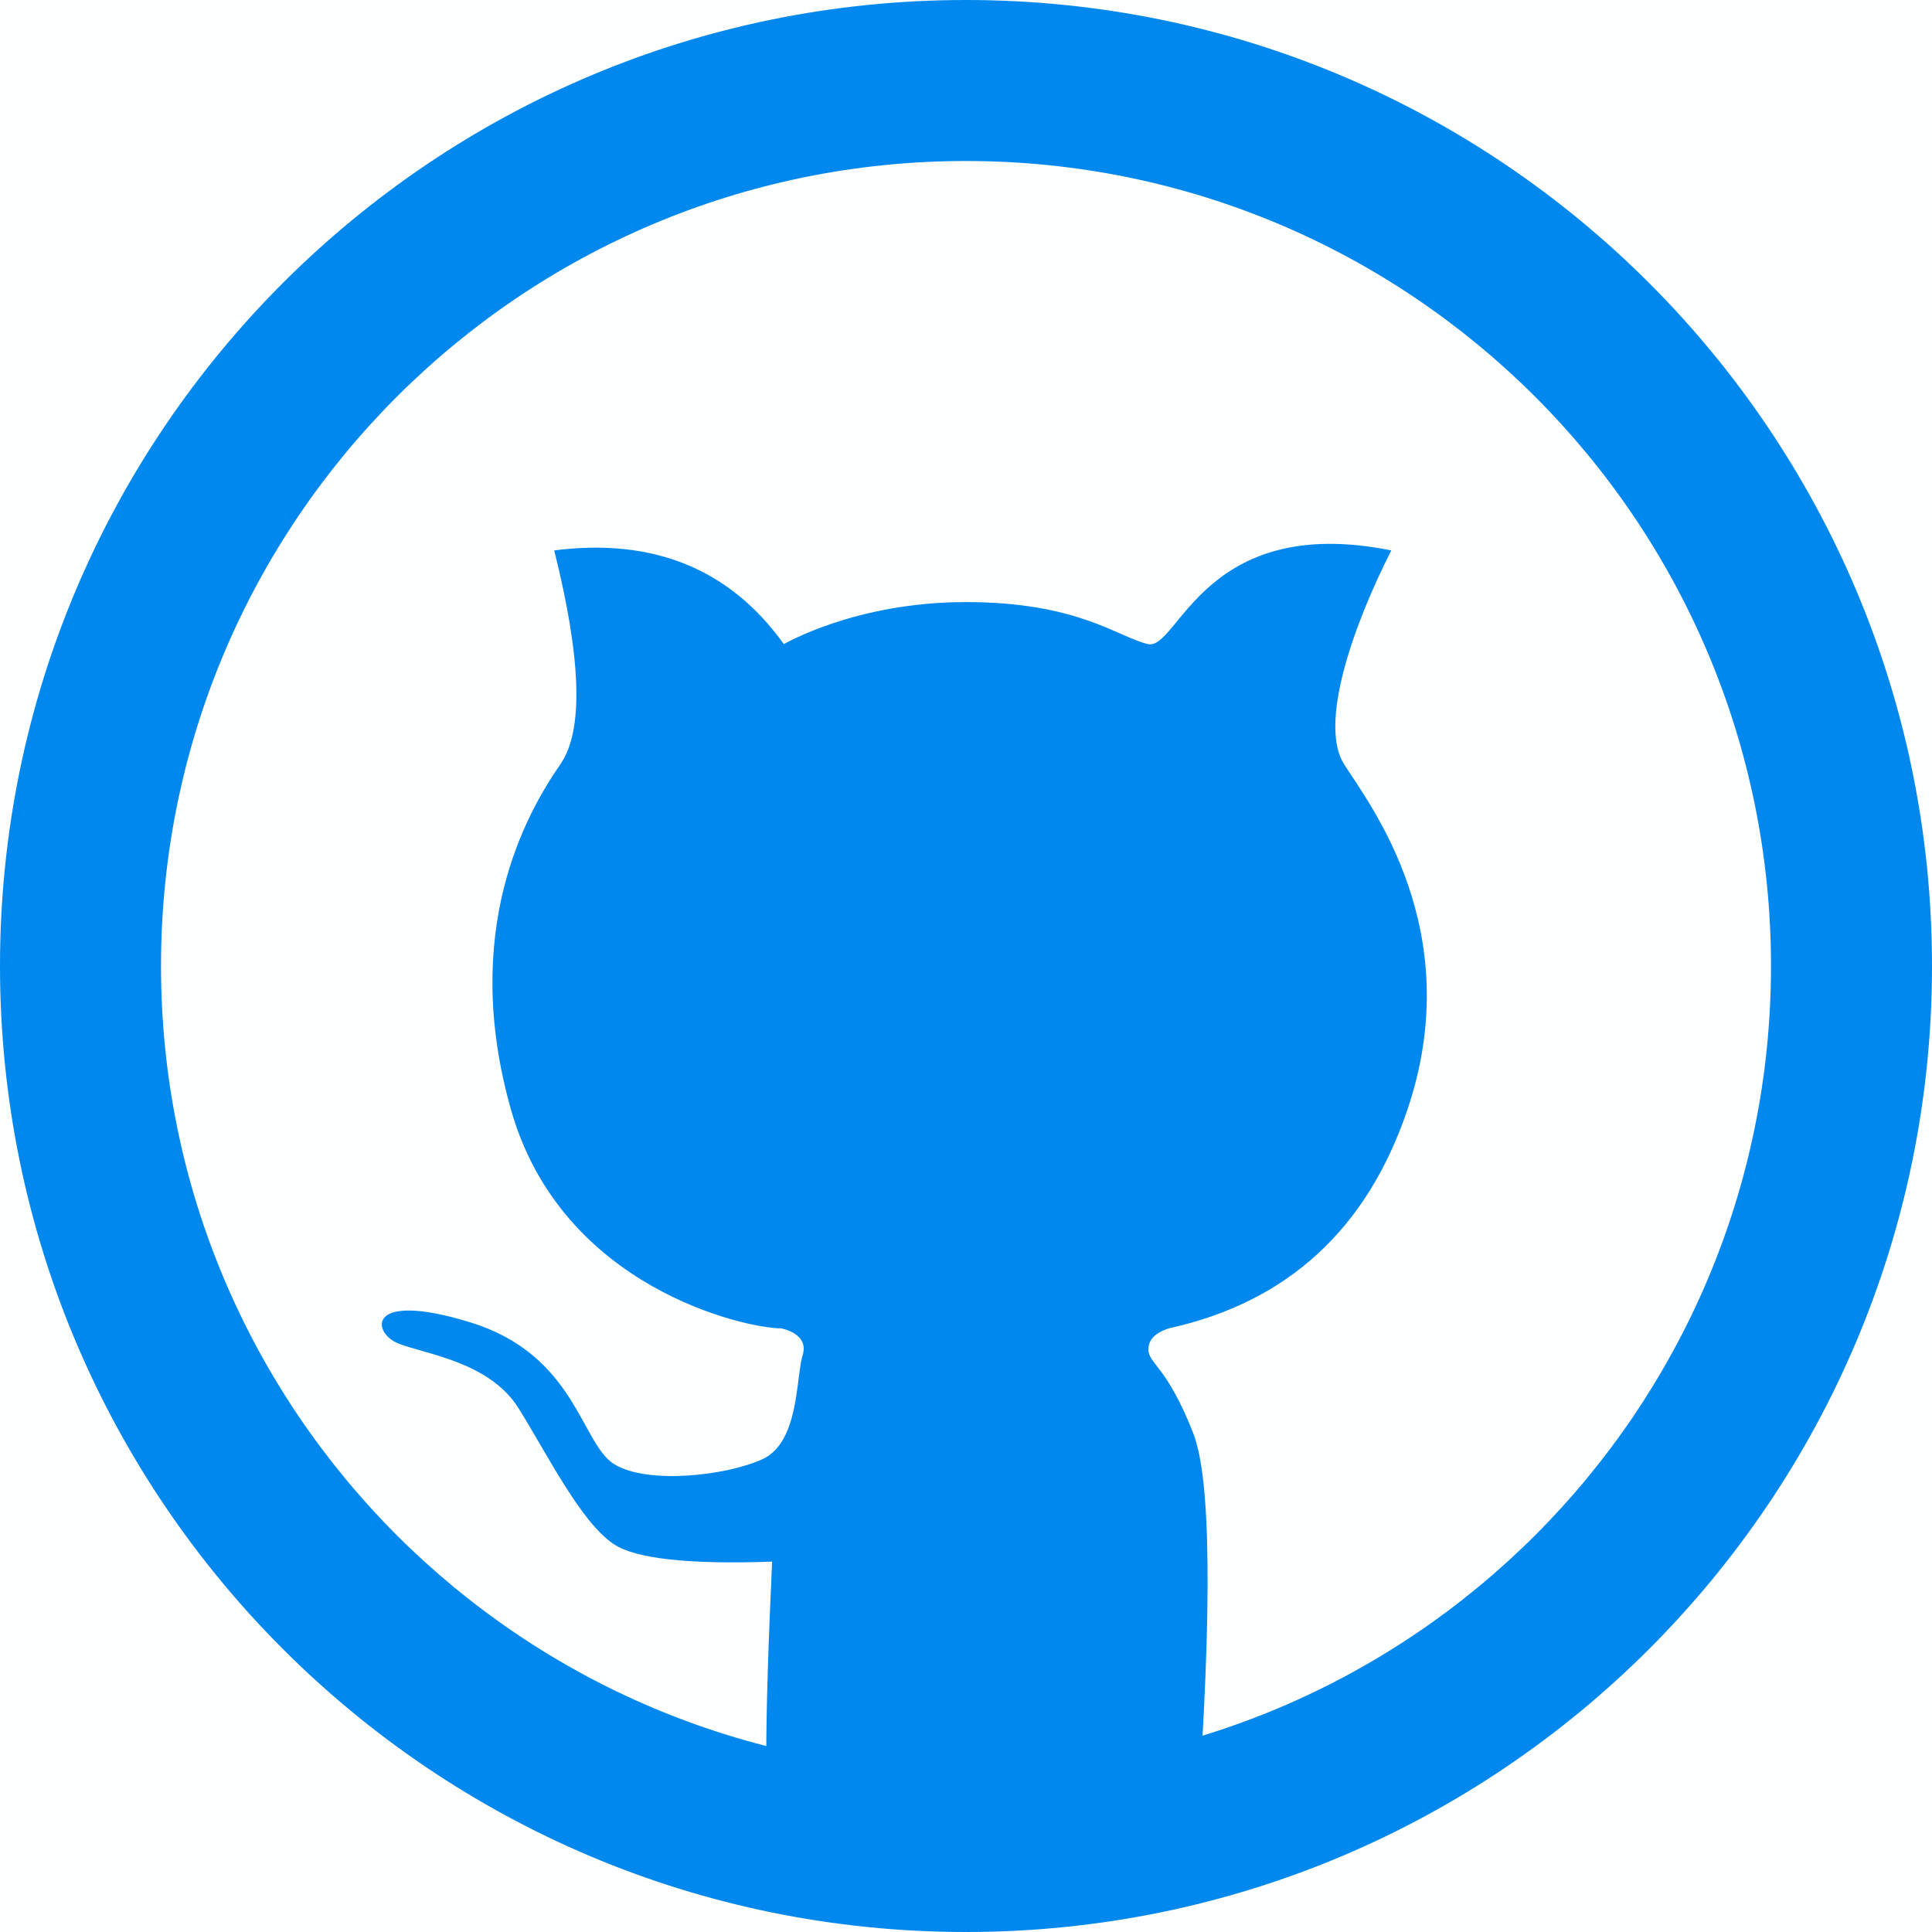
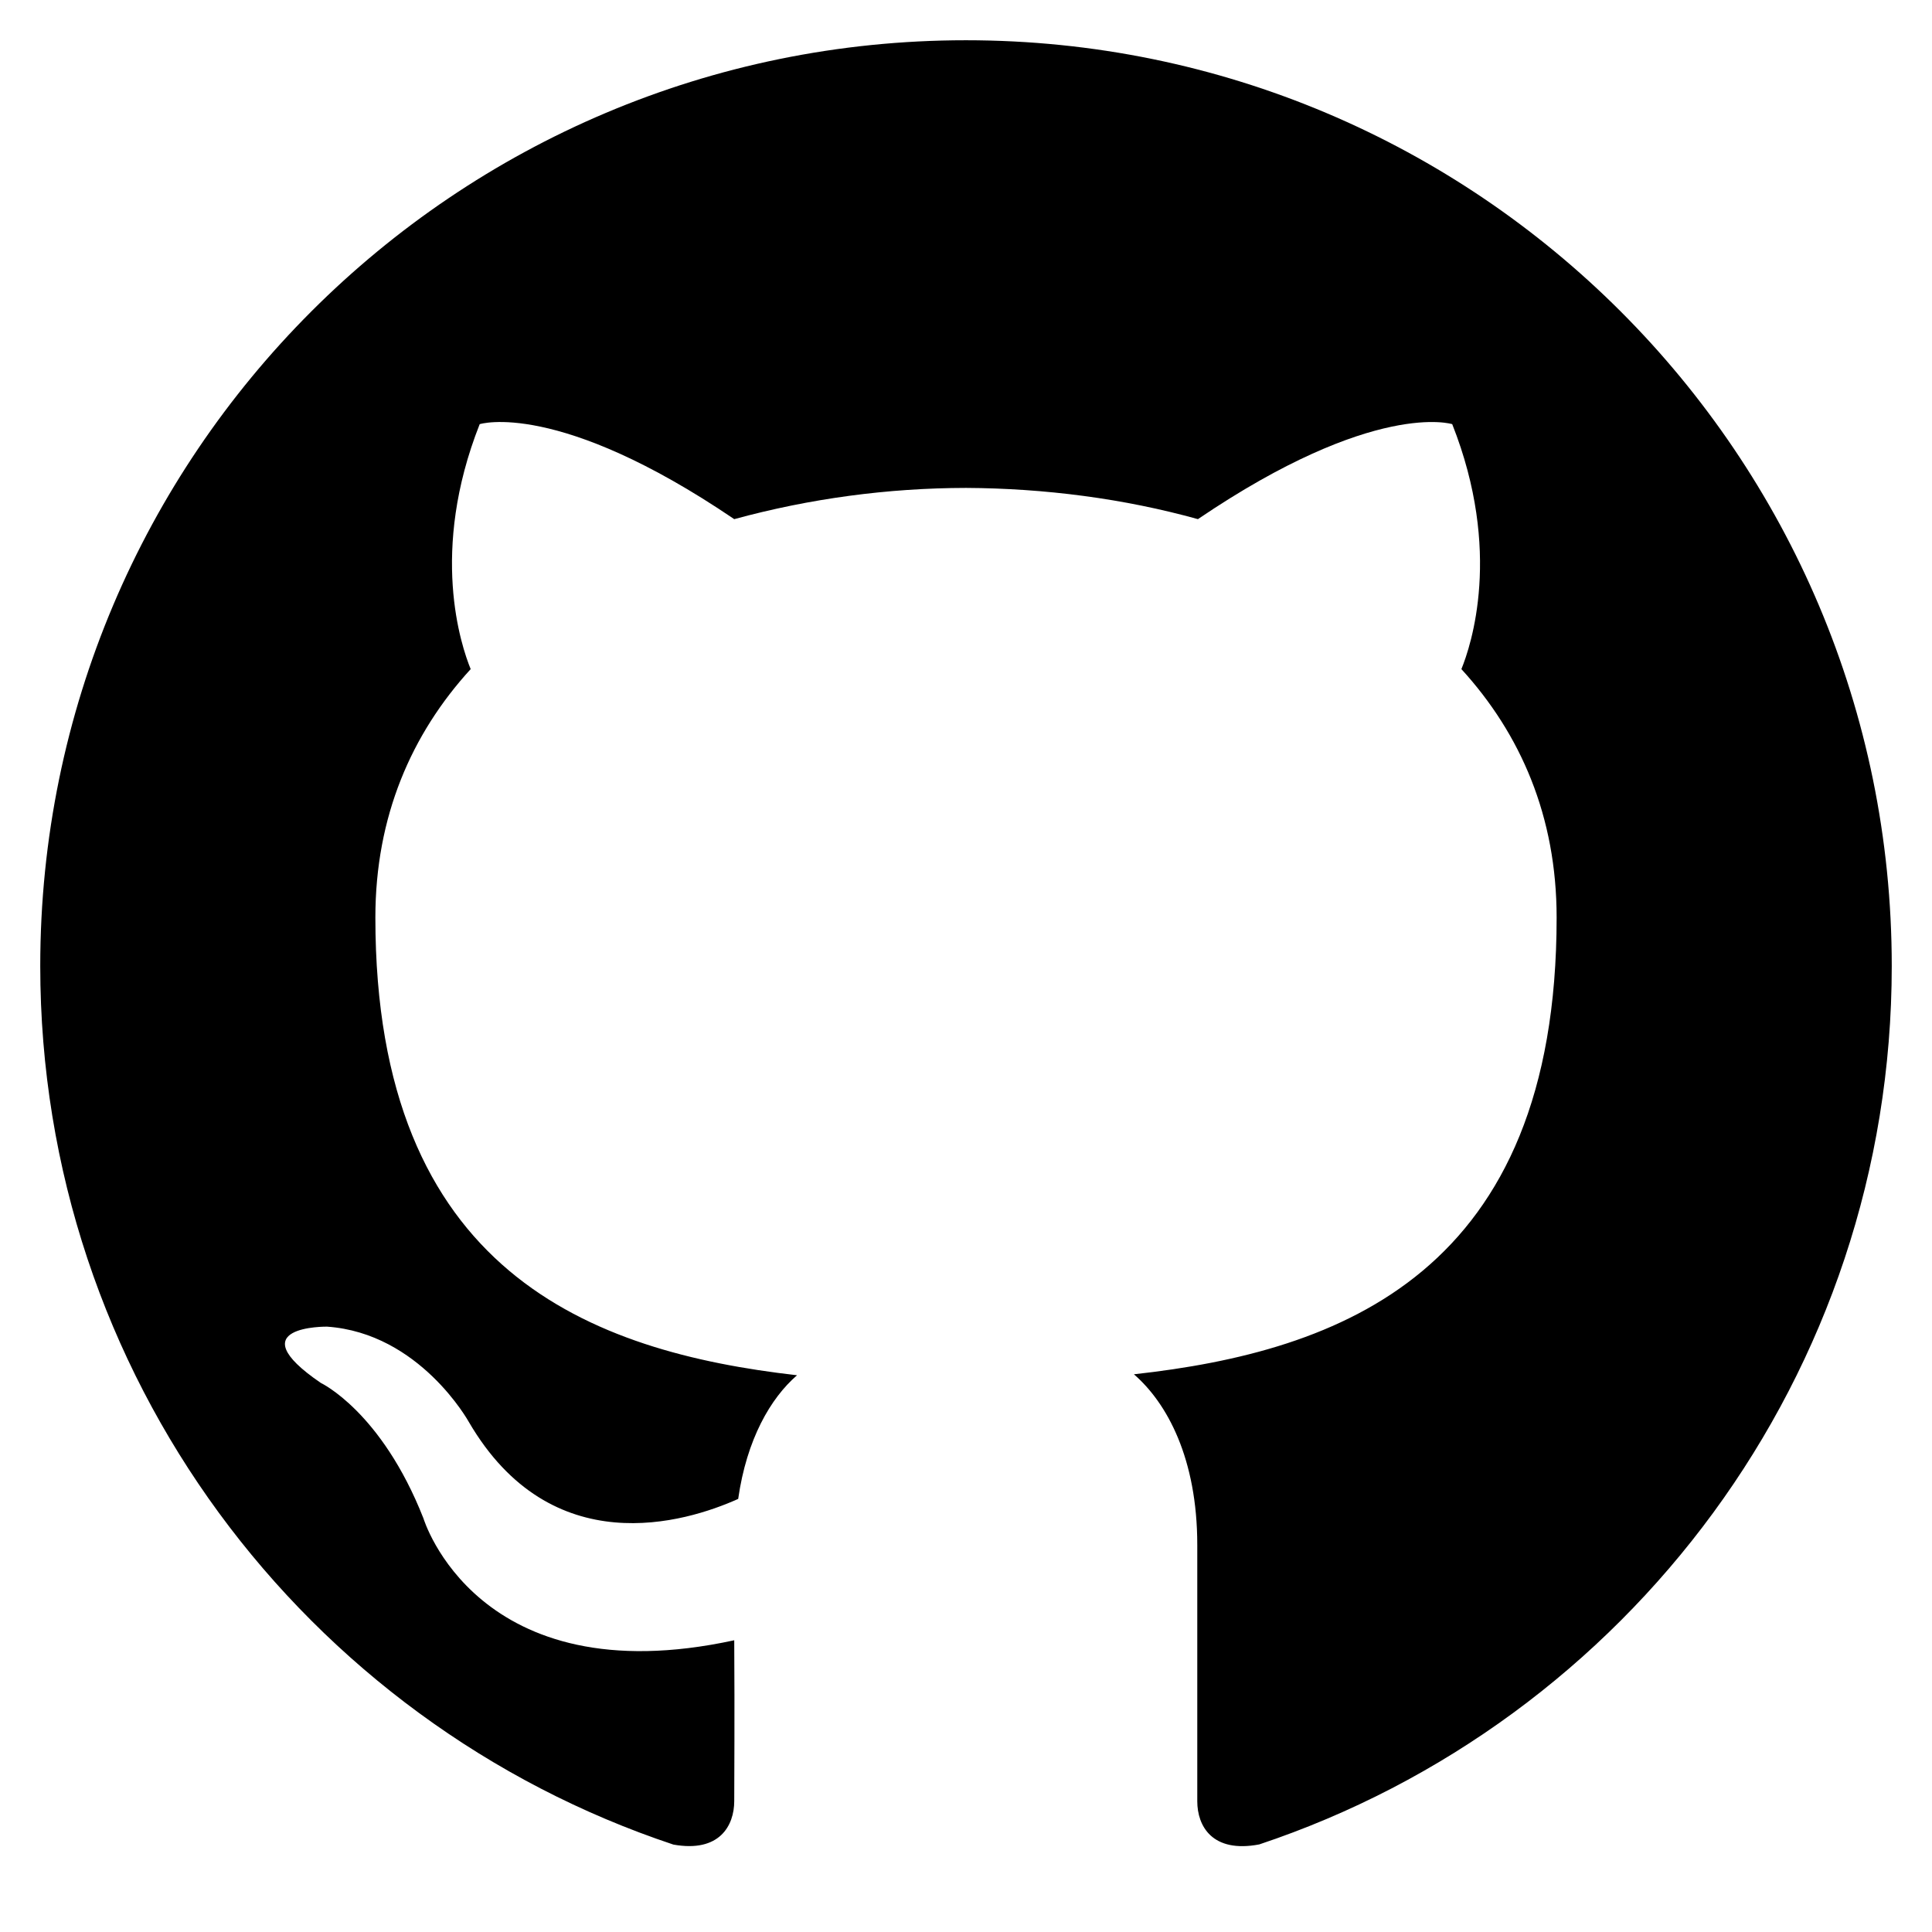
- <svg xmlns="http://www.w3.org/2000/svg" t="1707207447098" class="icon" viewBox="0 0 1024 1024" version="1.1" p-id="17906" width="128" height="128">
-   <path d="M0 0h1024v1024H0z" fill="#0088EE" fill-opacity=".01" p-id="17907" />
-   <path d="M512 85.333C276.366 85.333 85.333 276.366 85.333 512s191.033 426.667 426.667 426.667 426.667-191.033 426.667-426.667S747.634 85.333 512 85.333zM0 512C0 229.234 229.234 0 512 0s512 229.234 512 512-229.234 512-512 512S0 794.766 0 512z" fill="#0088EE" p-id="17908" />
-   <path d="M409.23 970.069c-4.124-5.348-4.124-52.764 0-142.364-44.203 1.536-72.135-1.536-83.769-9.188-17.465-11.492-34.958-46.933-50.489-71.936-15.531-24.974-49.977-28.928-63.915-34.532-13.909-5.547-17.408-28.331 38.343-11.122s58.482 64.085 76.06 75.065c17.579 10.951 59.648 6.172 78.706-2.617s17.664-41.5 21.049-54.443c4.295-12.089-10.837-14.791-11.179-14.876-18.603 0-116.338-21.22-143.189-115.883-26.852-94.635 7.737-156.501 26.169-183.097 12.316-17.749 11.207-55.524-3.271-113.351 52.565-6.713 93.099 9.813 121.685 49.636 0.028 0.228 37.433-22.244 96.569-22.244 59.108 0 80.1 18.318 96.313 22.244s29.127-69.689 129.109-49.636c-20.85 41.017-38.372 92.302-25.031 113.351 13.369 21.049 65.735 88.036 33.564 183.097-21.447 63.403-63.602 102.002-126.436 115.883-7.225 2.332-10.837 6.03-10.837 11.179 0 7.68 9.756 8.505 23.78 44.487 9.387 24.007 10.069 92.501 2.048 205.568-20.309 5.177-36.096 8.619-47.36 10.382-19.996 3.157-41.728 4.892-63.061 5.604-21.333 0.654-28.729 0.597-58.226-2.162a425.643 425.643 0 0 1-56.633-9.045z" fill="#0088EE" p-id="17909" />
+ <svg xmlns="http://www.w3.org/2000/svg" t="1708911788853" class="icon" viewBox="0 0 1024 1024" version="1.1" p-id="11831" width="128" height="128">
+   <path d="M511.957 21.333C241.024 21.333 21.333 240.981 21.333 512c0 216.832 140.544 400.725 335.573 465.664 24.491 4.395 32.256-10.069 32.256-23.083 0-11.691 0.256-44.245 0-85.205-136.448 29.611-164.736-64.64-164.736-64.64-22.315-56.704-54.4-71.765-54.4-71.765-44.587-30.464 3.285-29.824 3.285-29.824 49.195 3.413 75.179 50.517 75.179 50.517 43.776 75.008 114.816 53.333 142.763 40.789 4.523-31.659 17.152-53.376 31.189-65.536-108.971-12.459-223.488-54.485-223.488-242.603 0-53.547 19.115-97.323 50.517-131.669-5.035-12.331-21.931-62.293 4.779-129.835 0 0 41.259-13.184 134.912 50.347a469.803 469.803 0 0 1 122.88-16.555c41.643 0.213 83.627 5.632 122.88 16.555 93.653-63.488 134.784-50.347 134.784-50.347 26.752 67.541 9.899 117.504 4.864 129.835 31.403 34.347 50.475 78.123 50.475 131.669 0 188.587-114.731 230.016-224.043 242.091 17.579 15.232 33.579 44.672 33.579 90.453v135.851c0 13.141 7.936 27.605 32.853 22.869C862.251 912.597 1002.667 728.747 1002.667 512 1002.667 240.981 783.019 21.333 511.957 21.333z" p-id="11832" />
</svg>
